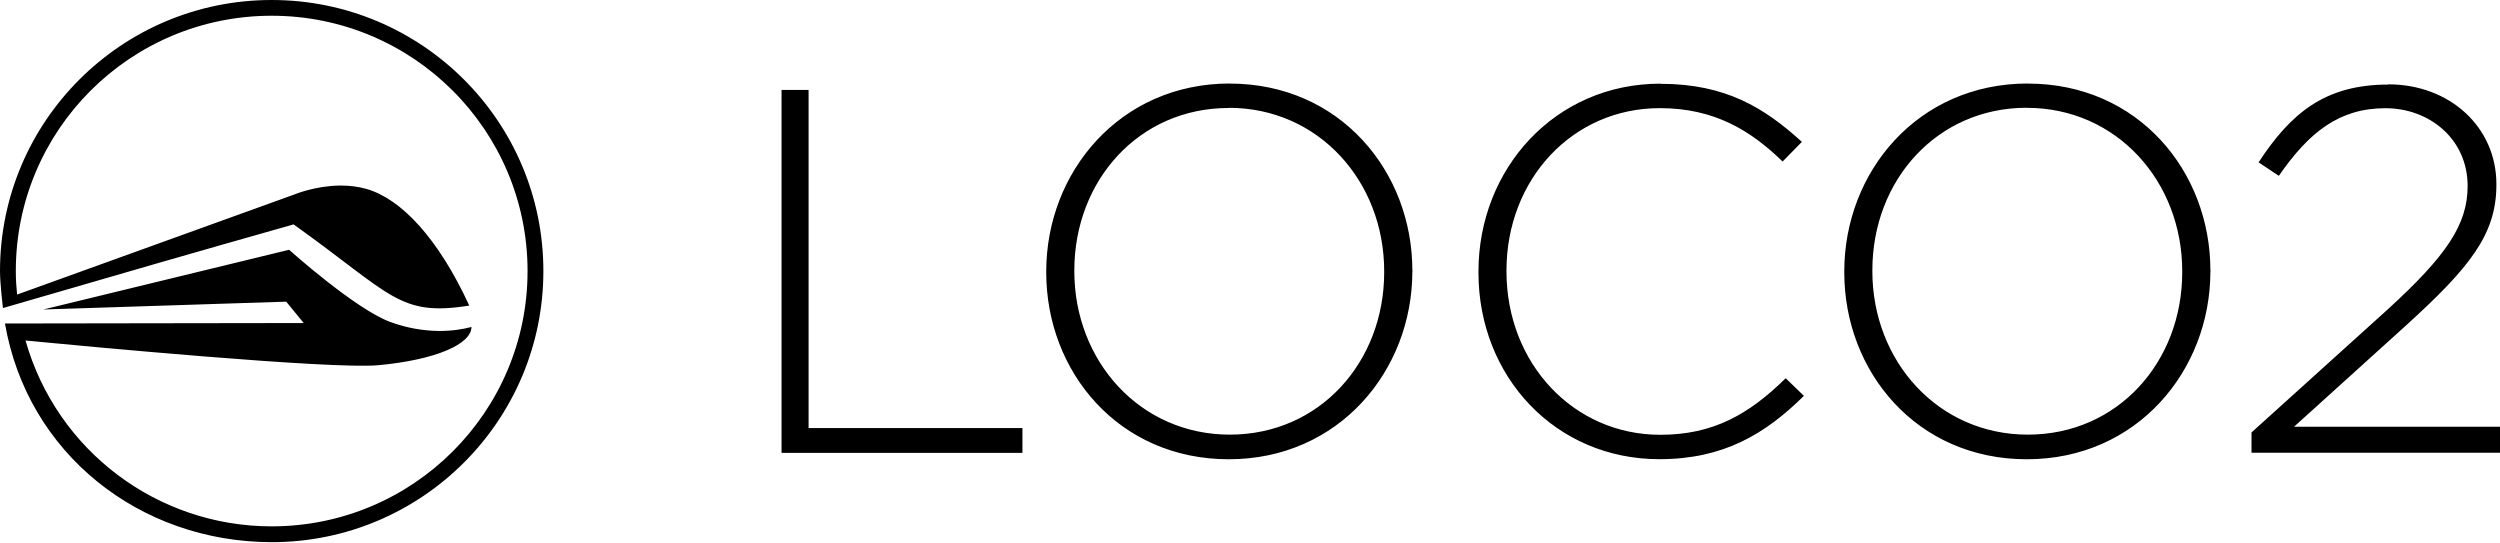
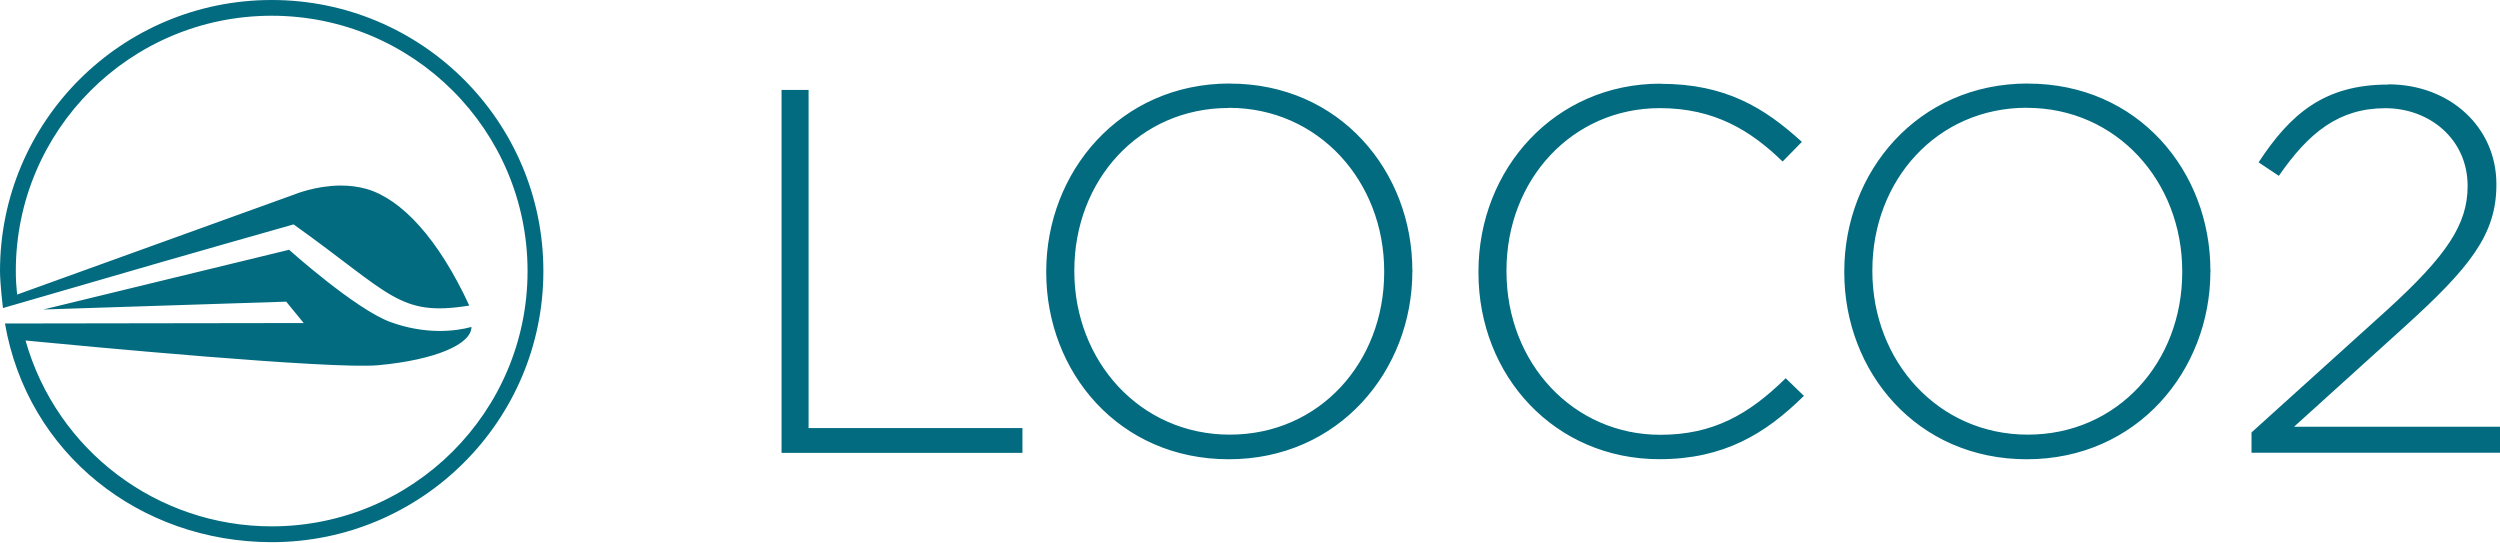
<svg xmlns="http://www.w3.org/2000/svg" width="332px" height="72px" viewBox="0 0 332 72" version="1.1">
  <defs />
  <g id="Page-1" stroke="none" stroke-width="1" fill="none" fill-rule="evenodd">
-     <g id="loco2" fill-rule="nonzero" fill="#000000">
+     <g id="loco2" fill-rule="nonzero" fill="#026B80">
      <path d="M36.08,0 C16.15,0 0,16.11 0,36 C0.01,37.75 0.39,40.91 0.39,40.91 C17.15,36.03 25.73,33.56 38.99,29.8 C52.04,39.11 52.98,42.08 62.32,40.58 C58.21,31.68 53.32,26.43 48.67,25.09 C47.51,24.76 46.33,24.64 45.21,24.64 C41.86,24.66 39.08,25.83 39.08,25.83 L2.27,39.12 C2.16,38.08 2.1,37.04 2.1,36 C2.09,17.27 17.31,2.09 36.08,2.09 C54.84,2.09 70.06,17.27 70.06,36 C70.06,54.72 54.84,69.9 36.08,69.9 C20.87,69.9 7.52,59.82 3.39,45.22 C10.75,45.93 43.97,49.08 50.24,48.5 C57.82,47.8 62.61,45.71 62.61,43.42 C60.45,44.01 56.46,44.46 51.81,42.75 C47.16,41.03 38.39,33.17 38.39,33.17 L5.76,41.1 L38.01,40.06 L40.33,42.9 C27.73,42.9 12.29,42.96 0.66,42.96 C3.64,60.22 18.53,71.98 36.08,72 C56,72 72.16,55.88 72.16,36 C72.16,16.11 56,0 36.08,0 Z M163.32,11.09 C148.7,11.09 138.94,22.88 138.94,36.04 L138.94,36.18 C138.94,49.35 148.54,60.99 163.18,60.99 C177.82,60.99 187.56,49.21 187.56,36.04 C187.63,35.98 187.63,35.98 187.56,35.91 C187.56,22.77 177.94,11.1 163.32,11.1 L163.32,11.09 Z M269.3,11.09 C254.63,11.09 244.92,22.87 244.92,36.04 L244.92,36.18 C244.92,49.34 254.52,60.99 269.16,60.99 C283.8,60.99 293.54,49.21 293.54,36.04 C293.61,35.98 293.61,35.98 293.54,35.91 C293.54,22.77 283.97,11.1 269.3,11.1 L269.3,11.09 Z M220.51,11.11 C206.51,11.11 196.34,22.41 196.34,36.06 L196.34,36.19 C196.33,50 206.55,60.98 220.36,60.98 C228.92,60.98 234.45,57.61 239.56,52.57 L237.14,50.23 C232.24,55.05 227.47,57.74 220.5,57.74 C208.96,57.75 200.06,48.25 200.06,36.04 L200.06,35.93 C200.06,23.81 208.83,14.36 220.43,14.36 C227.68,14.36 232.52,17.35 236.73,21.45 L239.29,18.84 C234.29,14.29 229.14,11.13 220.51,11.13 L220.51,11.11 Z M317.14,11.23 C308.65,11.23 304.14,15.16 299.94,21.56 L302.63,23.35 C306.63,17.57 310.63,14.37 316.79,14.37 C322.59,14.37 327.7,18.43 327.7,24.7 C327.7,29.8 324.94,33.93 317,41.17 L299,57.43 L299,60.11 L298.99,60.12 L332,60.12 L332,56.67 L304.65,56.67 L319.43,43.3 C327.92,35.59 331.52,31.18 331.52,24.56 L331.52,24.43 C331.52,16.92 325.37,11.2 317.16,11.2 L317.14,11.23 Z M103.79,11.94 L103.79,60.14 L135.78,60.14 L135.78,56.85 L107.38,56.85 L107.38,11.94 L103.79,11.94 L103.79,11.94 Z M103.79,60.14 L103.78,60.14 L103.79,60.15 L103.79,60.14 Z M163.19,14.32 C175.14,14.32 183.82,24.11 183.82,36.01 L183.82,36.15 C183.82,48.07 175.26,57.72 163.31,57.72 L163.32,57.72 C151.37,57.72 142.67,47.93 142.67,36.02 L142.67,35.91 C142.67,23.99 151.23,14.34 163.18,14.34 L163.19,14.32 Z M269.16,14.32 C281.11,14.32 289.8,24.11 289.8,36.01 L289.8,36.15 C289.8,48.07 281.24,57.72 269.29,57.72 L269.3,57.72 C257.35,57.72 248.65,47.93 248.65,36.02 L248.65,35.88 C248.65,23.96 257.21,14.31 269.16,14.31 L269.16,14.32 Z" id="Shape" />
    </g>
  </g>
</svg>
